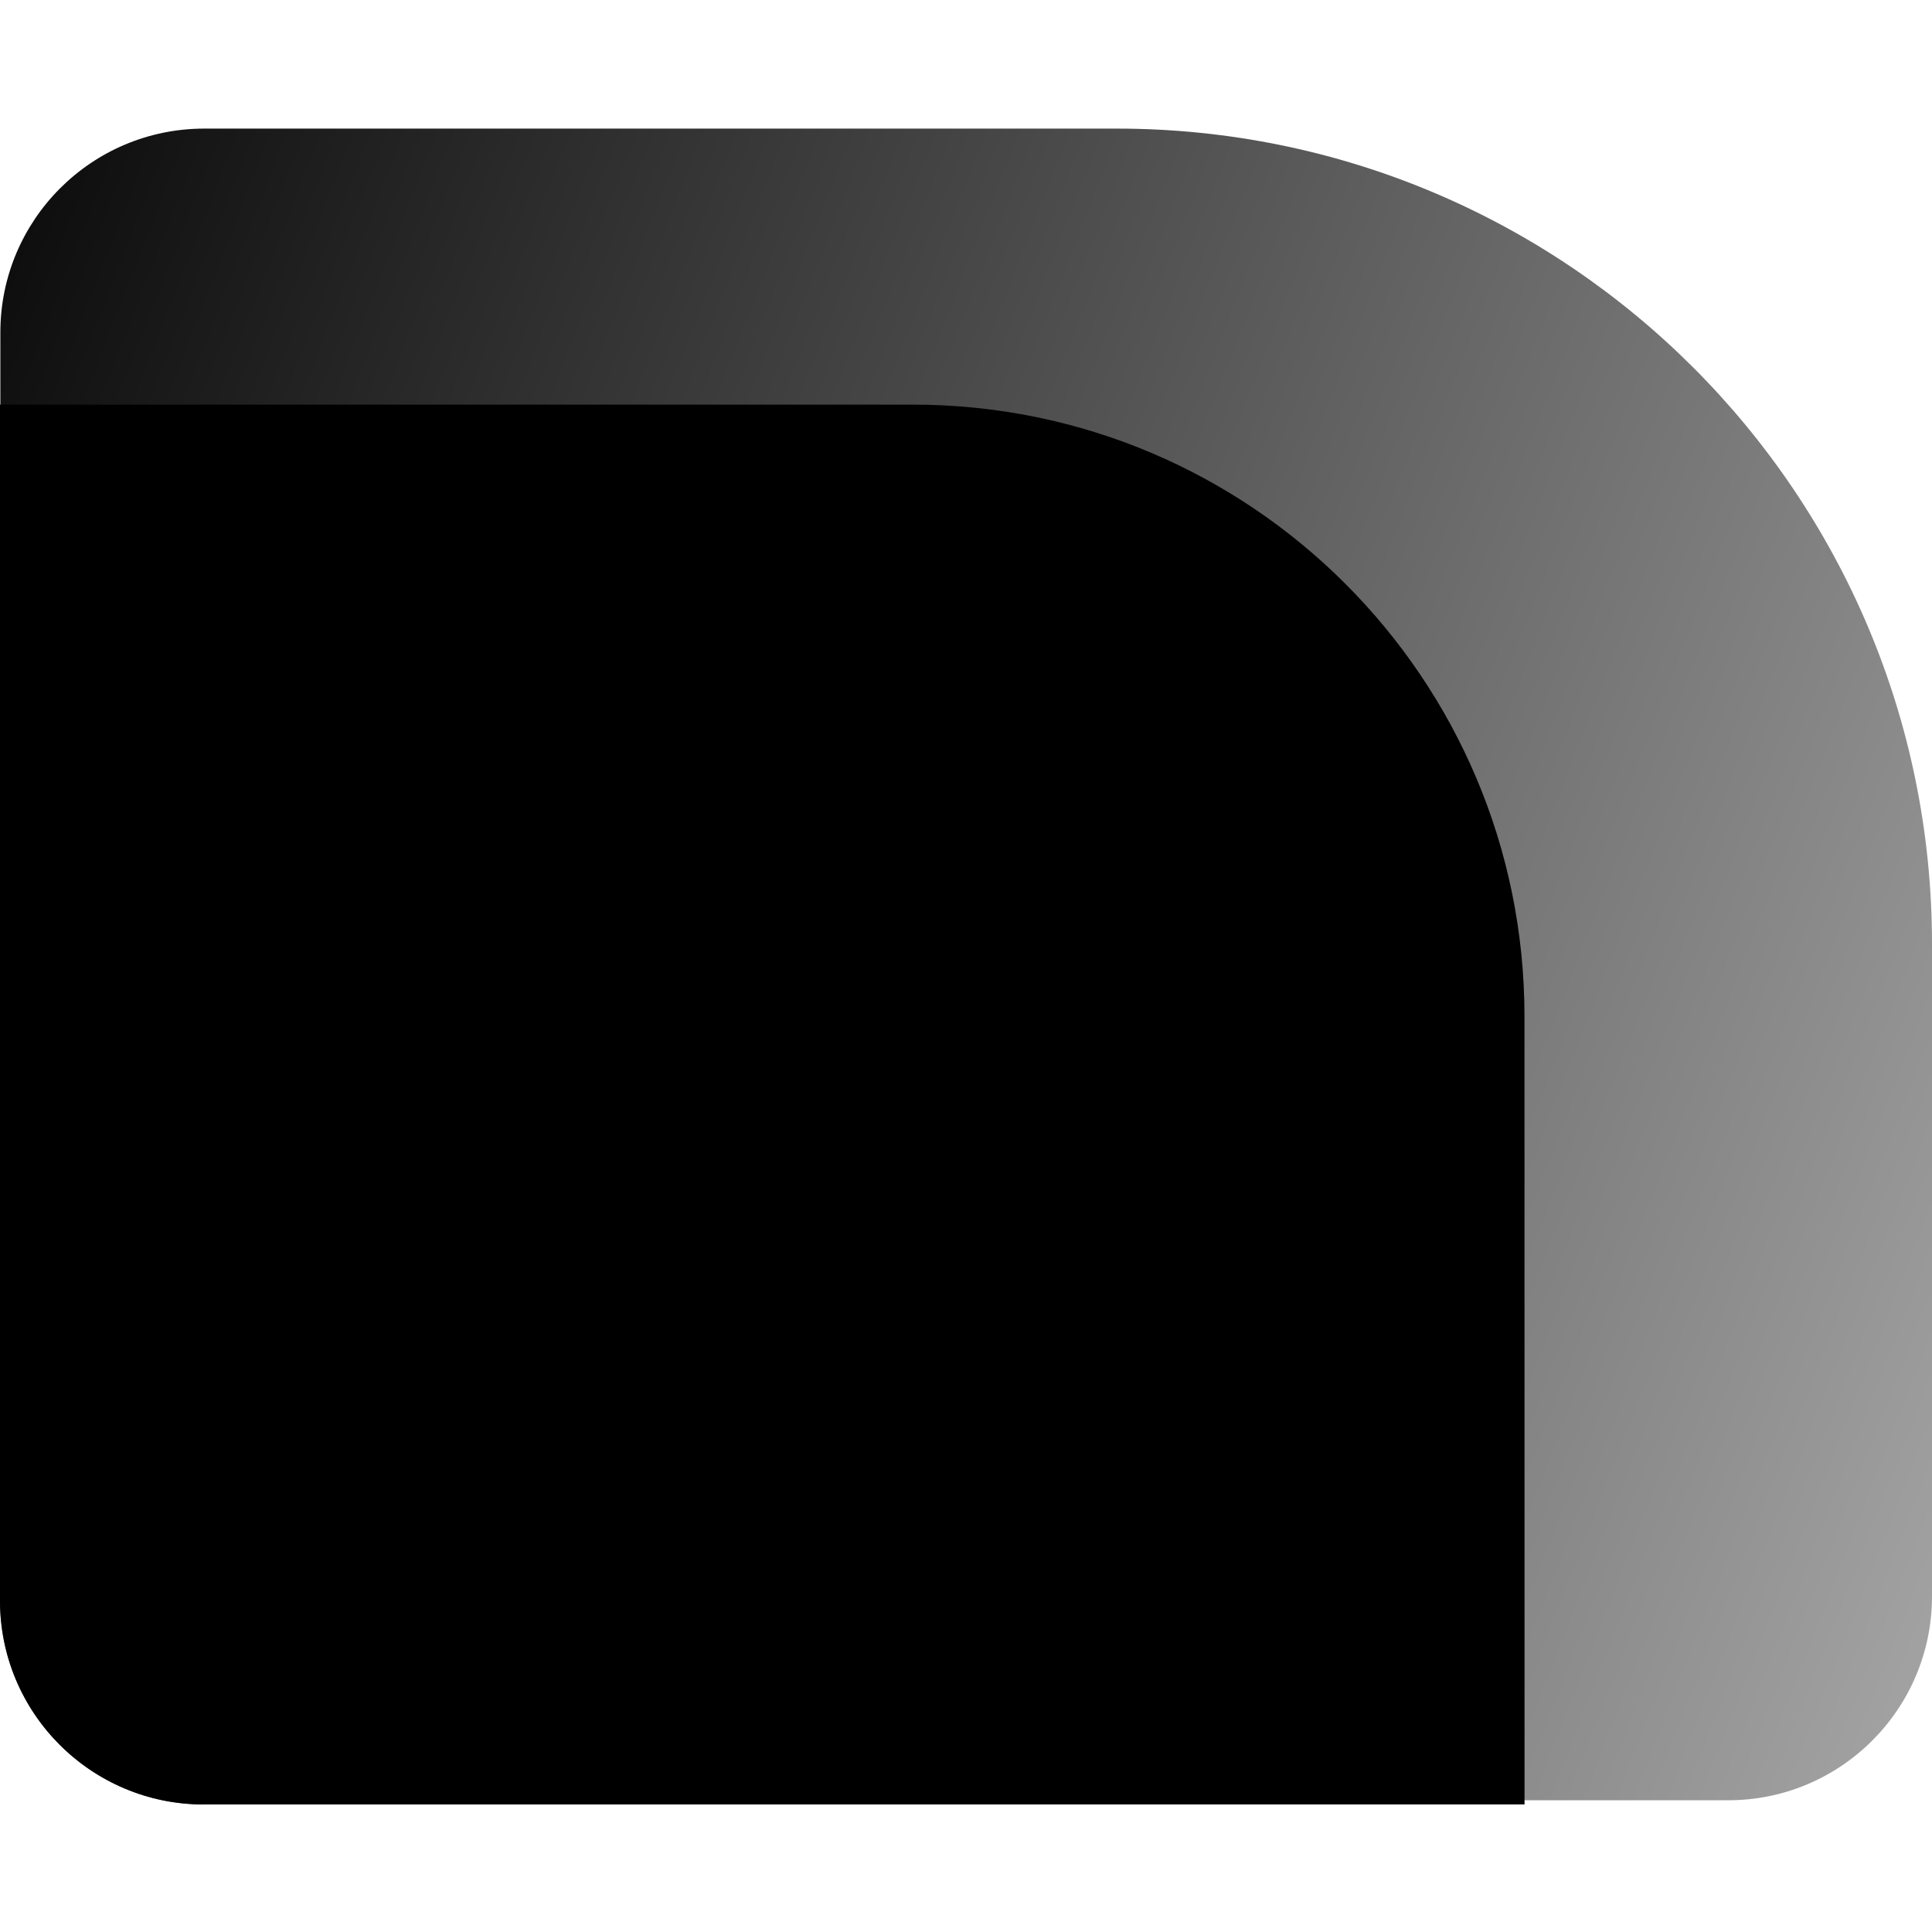
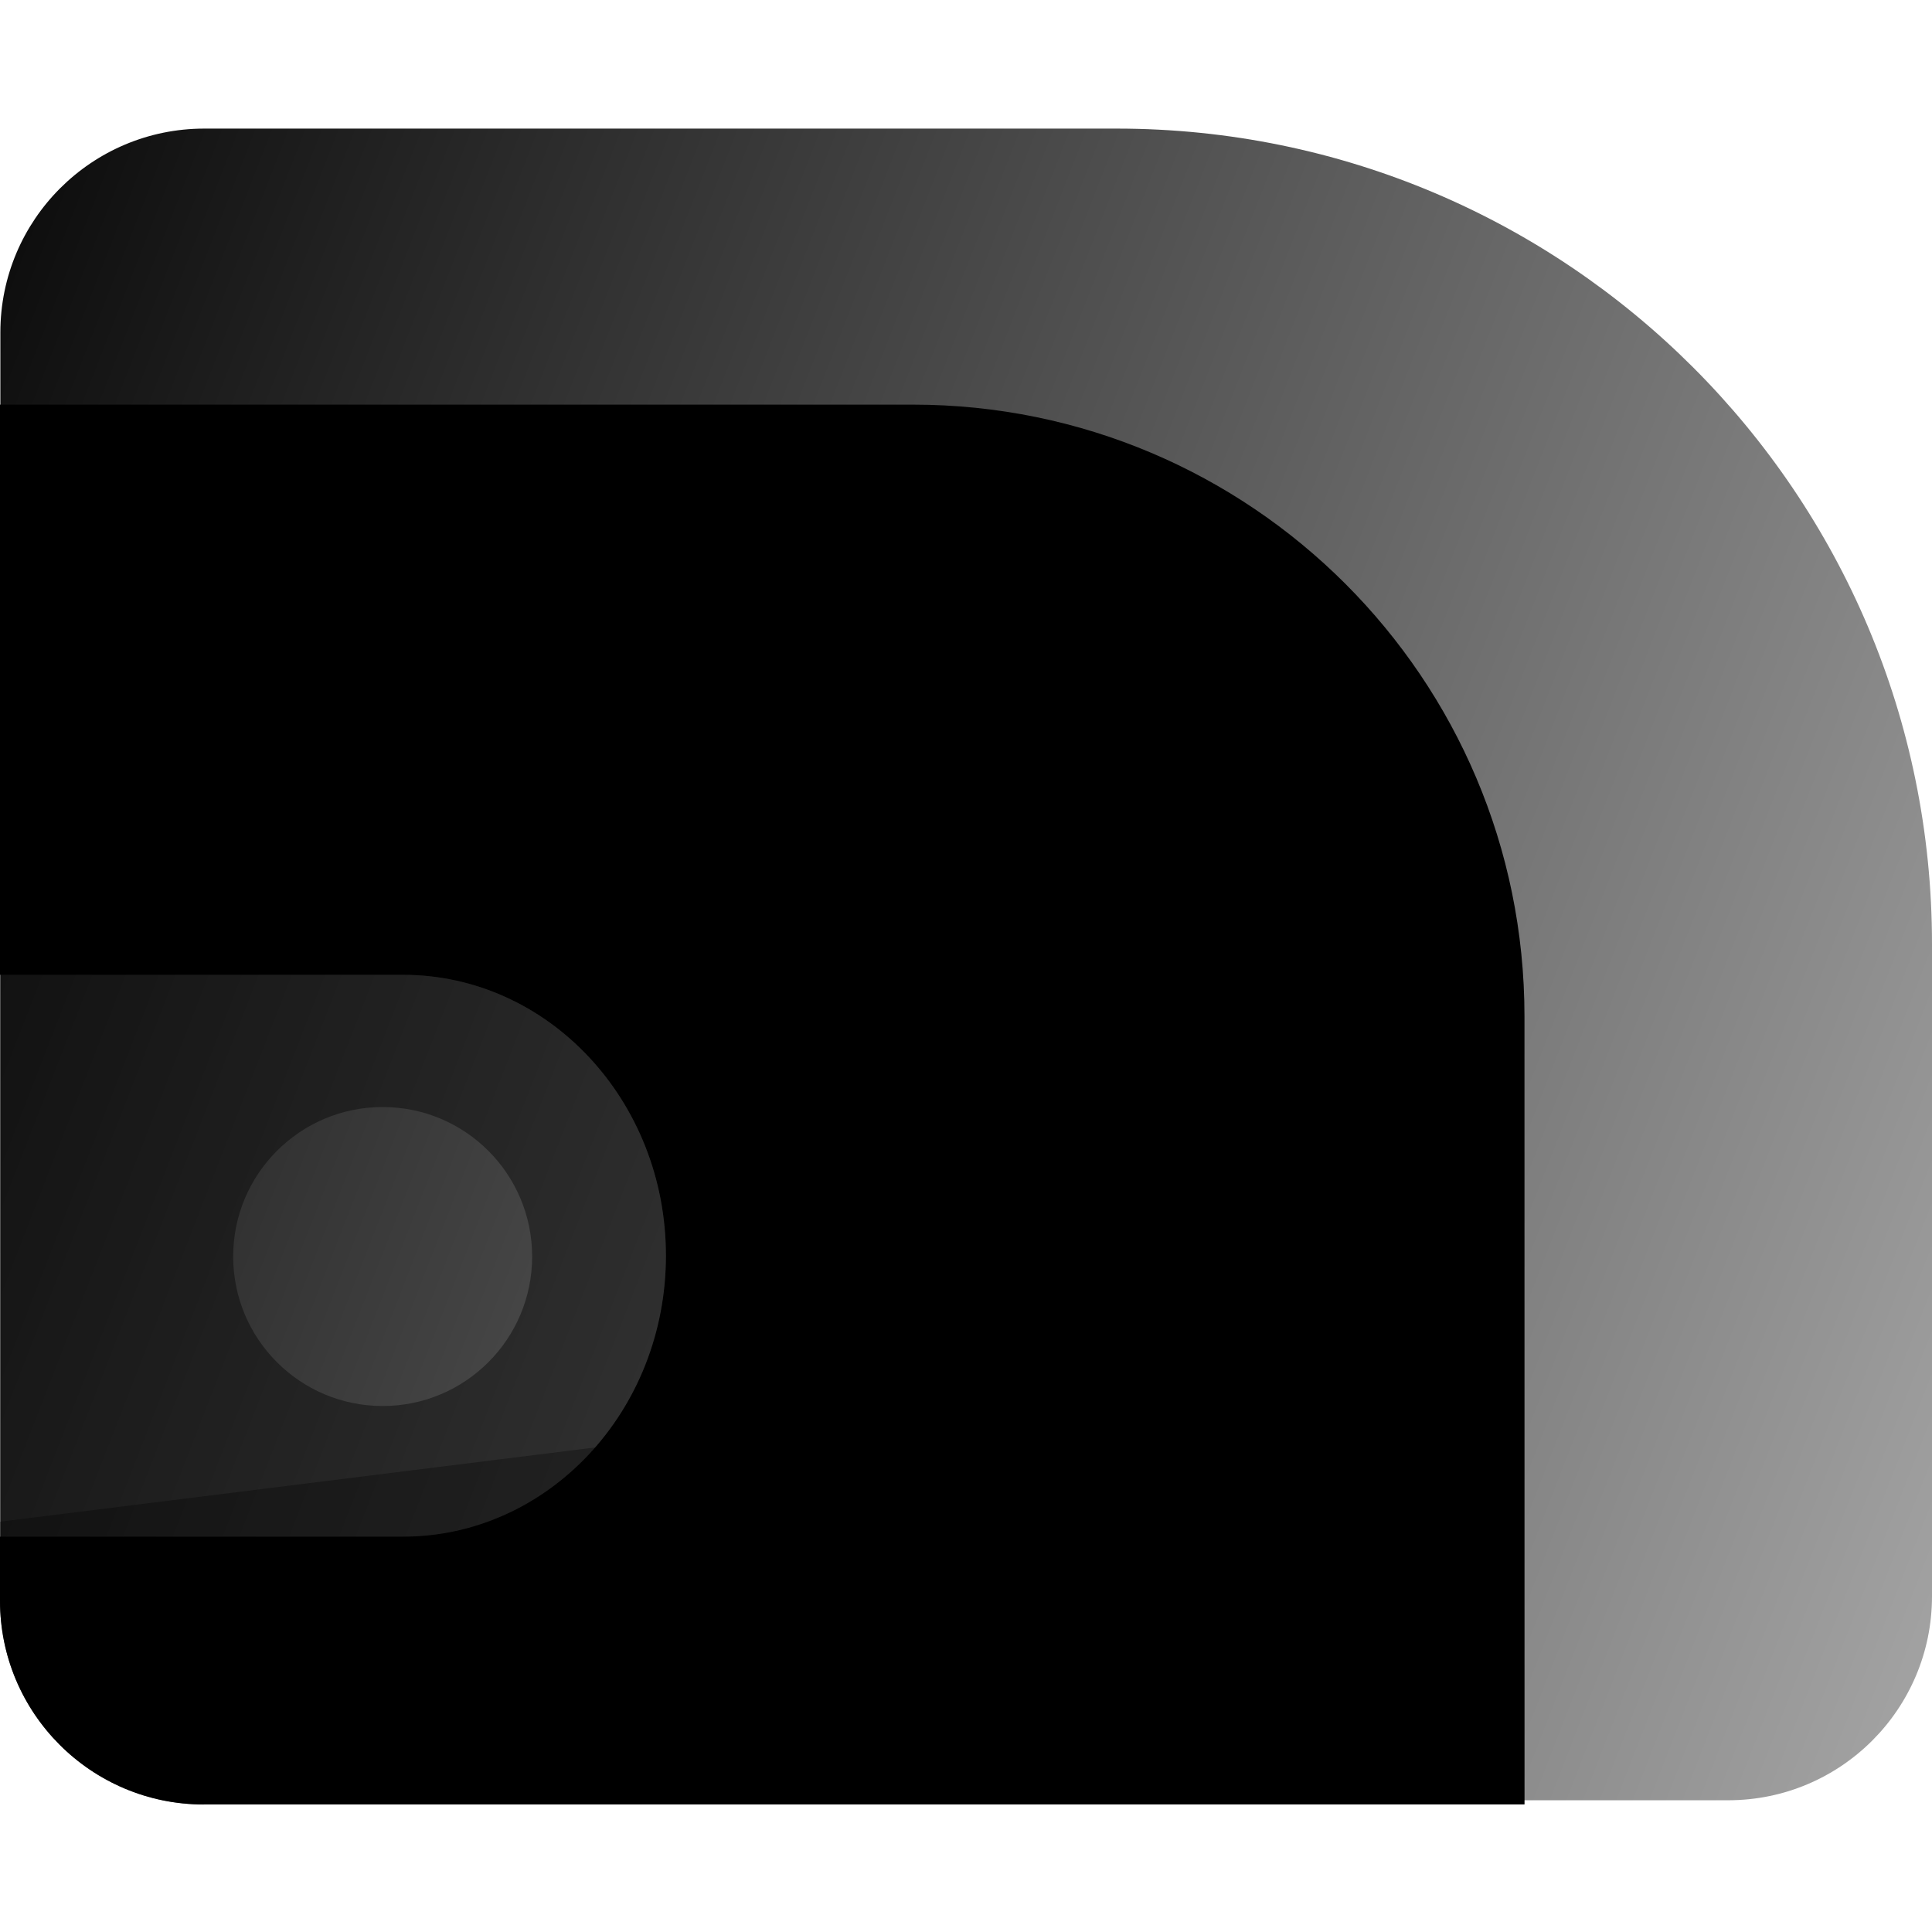
<svg xmlns="http://www.w3.org/2000/svg" viewBox="0 0 24 24">
  <g transform="scale(1.5)">
-     <path d="M1.69 14.909A1.688 1.688 0 0 1 .003 13.22V2.753c0-.932.756-1.688 1.689-1.688h7.556A6.753 6.753 0 0 1 16 7.818v5.402c0 .933-.756 1.689-1.688 1.689H1.69Z" fill="url(#pw-mc)" />
-     <path d="M1.688 14.944A1.688 1.688 0 0 1 0 13.255V3.351H7.56a5.065 5.065 0 0 1 5.065 5.065v6.527H1.688Z" fill="currentColor" />
-     <path d="M1.688 14.944A1.688 1.688 0 0 1 0 13.255V3.351H7.56a5.065 5.065 0 0 1 5.065 5.065v6.527H1.688Z" fill="url(#pw-md)" fill-opacity=".9" />
+     <path d="M1.69 14.909A1.688 1.688 0 0 1 .003 13.22V2.753c0-.932.756-1.688 1.689-1.688h7.556A6.753 6.753 0 0 1 16 7.818v5.402c0 .933-.756 1.689-1.688 1.689H1.69Z" style="fill:url(#pw-mc)" />
+     <path fill-rule="evenodd" clip-rule="evenodd" d="M1.688 14.944A1.688 1.688 0 0 1 0 13.255V3.351H7.56a5.065 5.065 0 0 1 5.065 5.065v6.527H1.688ZM3.337 12.726c1.203 0 2.178-1.042 2.178-2.327S4.54 8.073 3.337 8.073H0v4.653h3.337Z" fill="currentColor" />
+     <path fill-rule="evenodd" clip-rule="evenodd" d="M1.688 14.944A1.688 1.688 0 0 1 0 13.255V3.351H7.56a5.065 5.065 0 0 1 5.065 5.065v6.527H1.688ZM3.337 12.726c1.203 0 2.178-1.042 2.178-2.327S4.54 8.073 3.337 8.073H0v4.653h3.337Z" style="fill:url(#pw-md)" fill-opacity=".9" />
    <path d="m2.394 14.909 2.576-2.927-4.97.62v.618c0 .933.756 1.689 1.688 1.689h.706Z" fill="currentColor" fill-opacity=".3" />
-     <path fill-rule="evenodd" clip-rule="evenodd" d="M3.337 12.726c1.203 0 2.178-1.042 2.178-2.327S4.54 8.073 3.337 8.073H0v4.653h3.337Zm1.07-2.32a1.238 1.238 0 1 0-2.476 0 1.238 1.238 0 0 0 2.476 0Z" fill="currentColor" fill-opacity=".15" />
+     <path fill-rule="evenodd" clip-rule="evenodd" d="M3.337 12.726c1.203 0 2.178-1.042 2.178-2.327S4.54 8.073 3.337 8.073H0v4.653h3.337Zm1.07-2.32a1.238 1.238 0 1 0-2.476 0 1.238 1.238 0 0 0 2.476 0Z" fill="currentColor" fill-opacity=".4" />
  </g>
  <defs>
    <linearGradient id="pw-mc" x1="-2.008" y1="2.676" x2="17.785" y2="10.386" gradientUnits="userSpaceOnUse">
      <stop stop-color="currentColor" stop-opacity="1" />
      <stop offset="1" stop-color="currentColor" stop-opacity="0.35" />
    </linearGradient>
    <linearGradient id="pw-md" x1="11.91" y1="5.131" x2="5.771" y2="17.623" gradientUnits="userSpaceOnUse">
      <stop offset=".15" stop-color="currentColor" stop-opacity="0" />
      <stop offset=".721" stop-color="currentColor" stop-opacity="0.5" />
      <stop offset="1" stop-color="currentColor" stop-opacity="0.7" />
    </linearGradient>
  </defs>
</svg>
